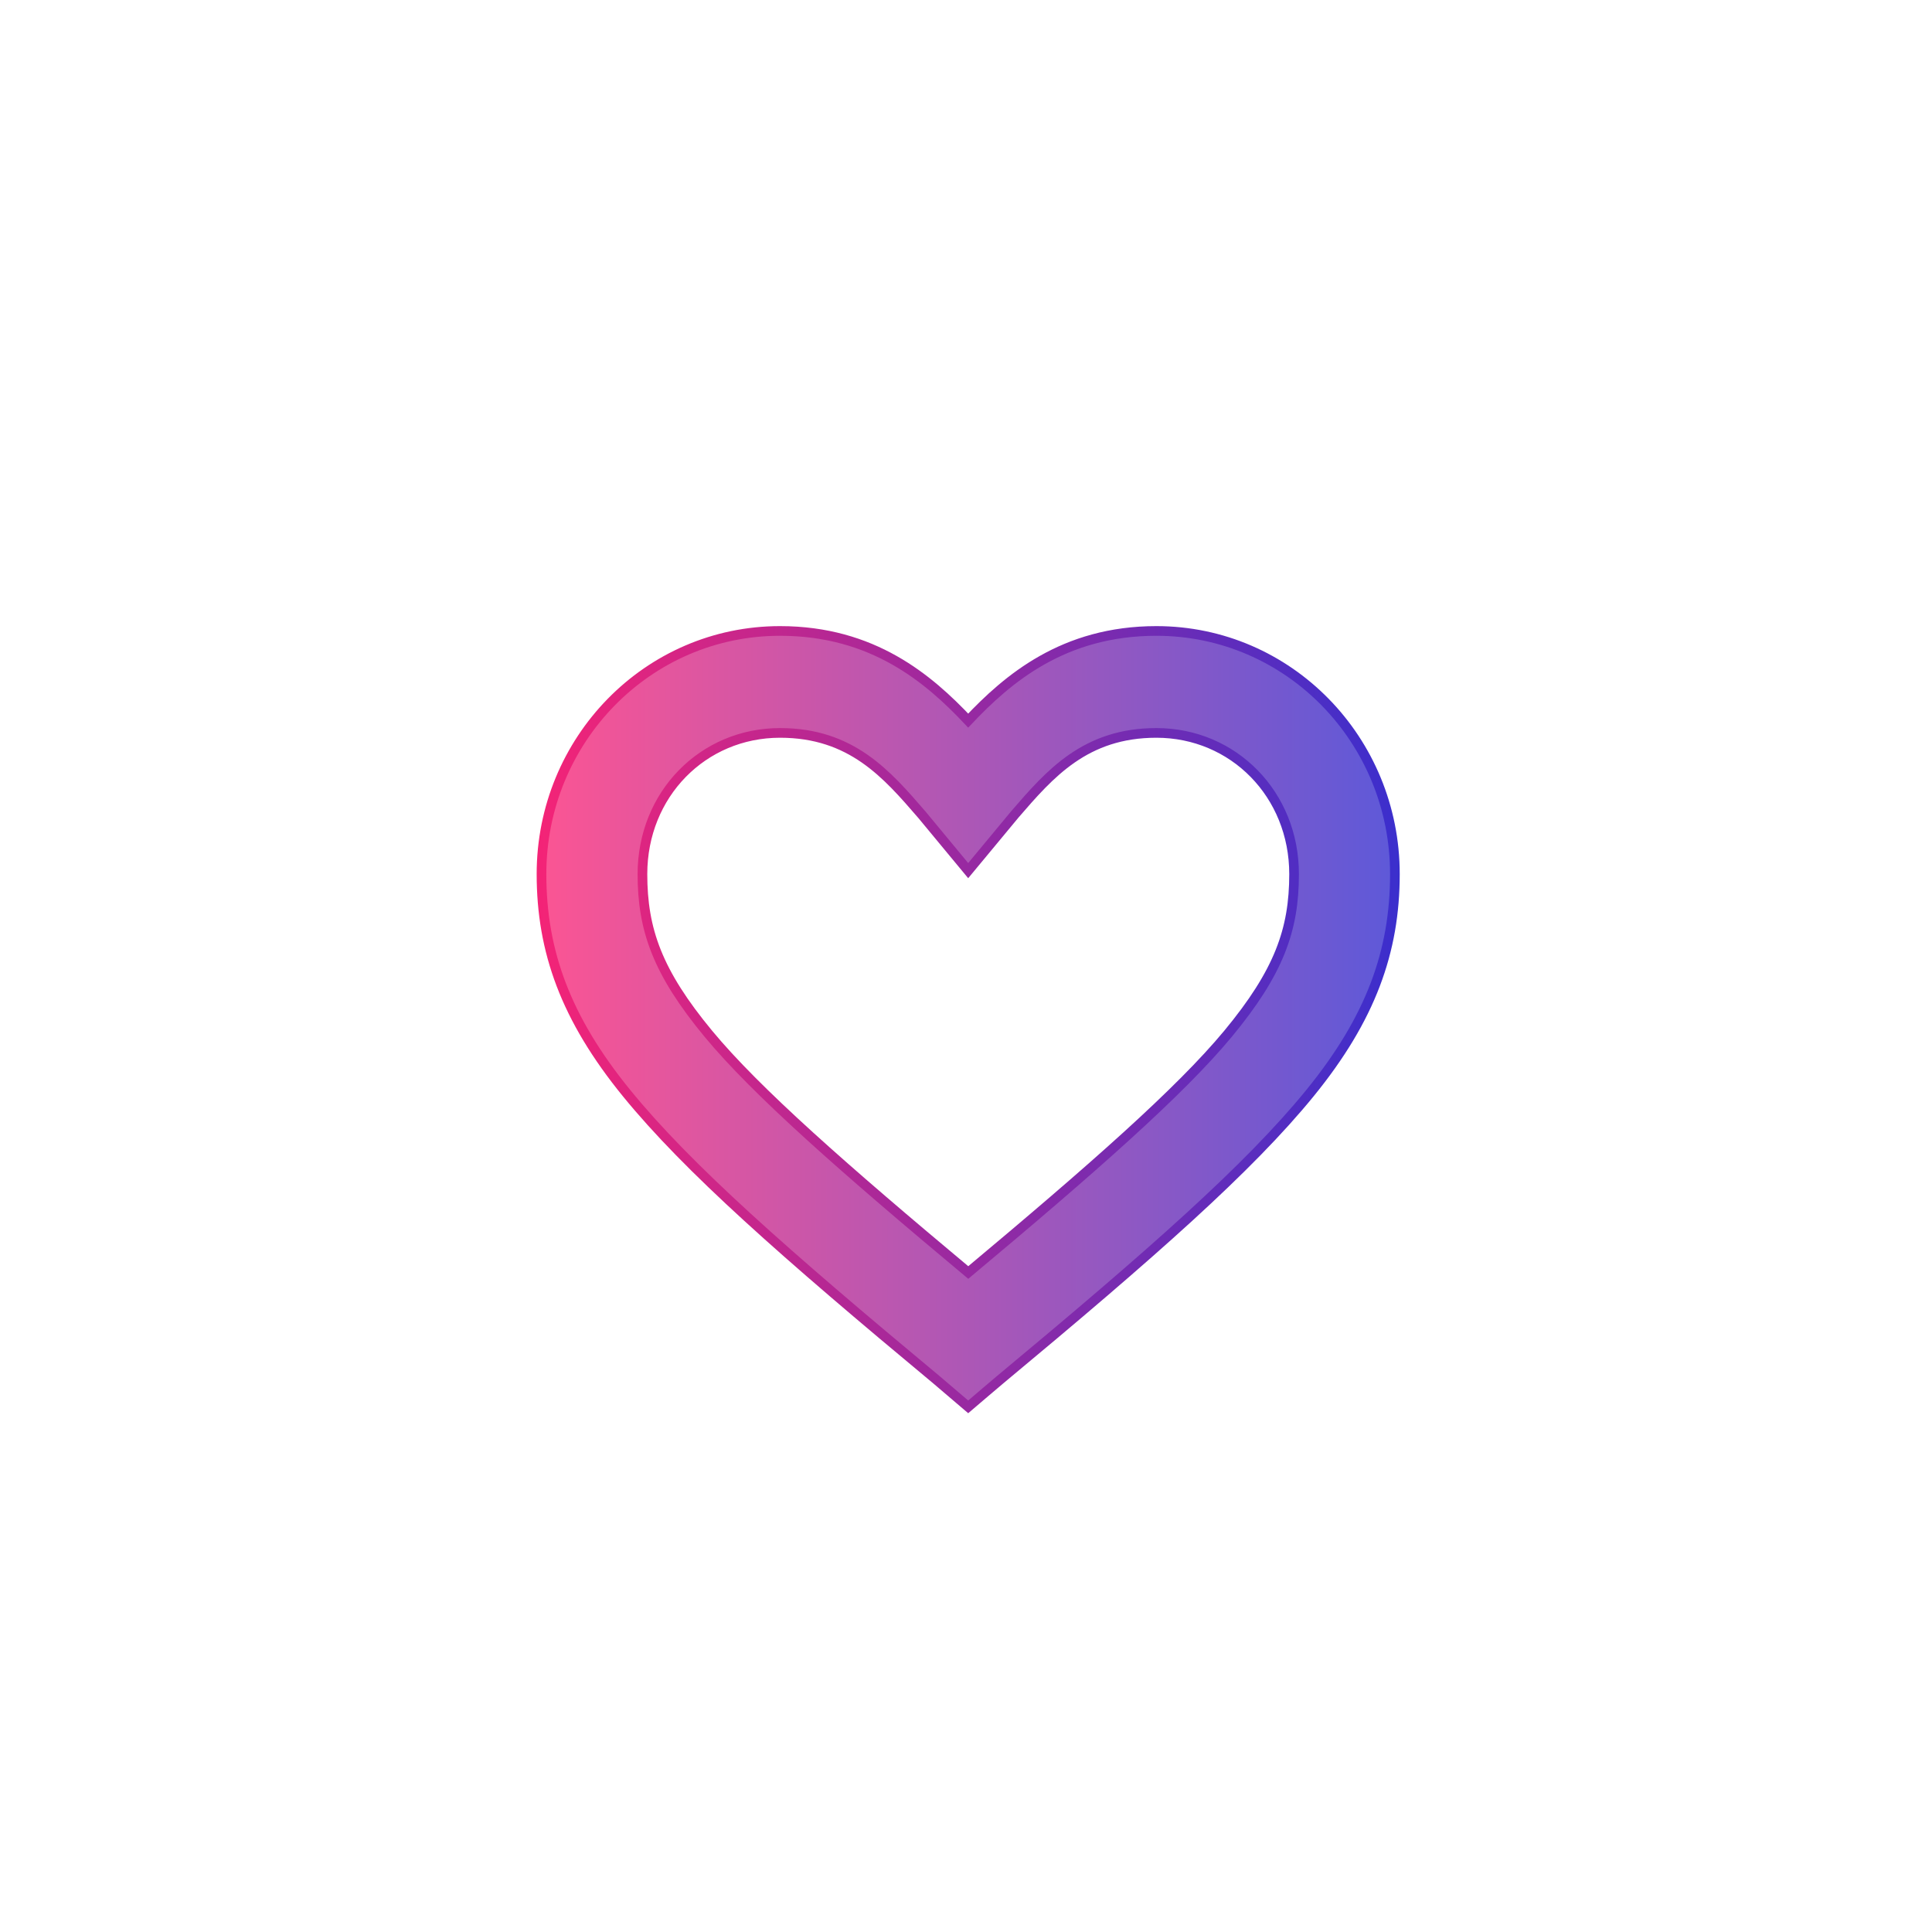
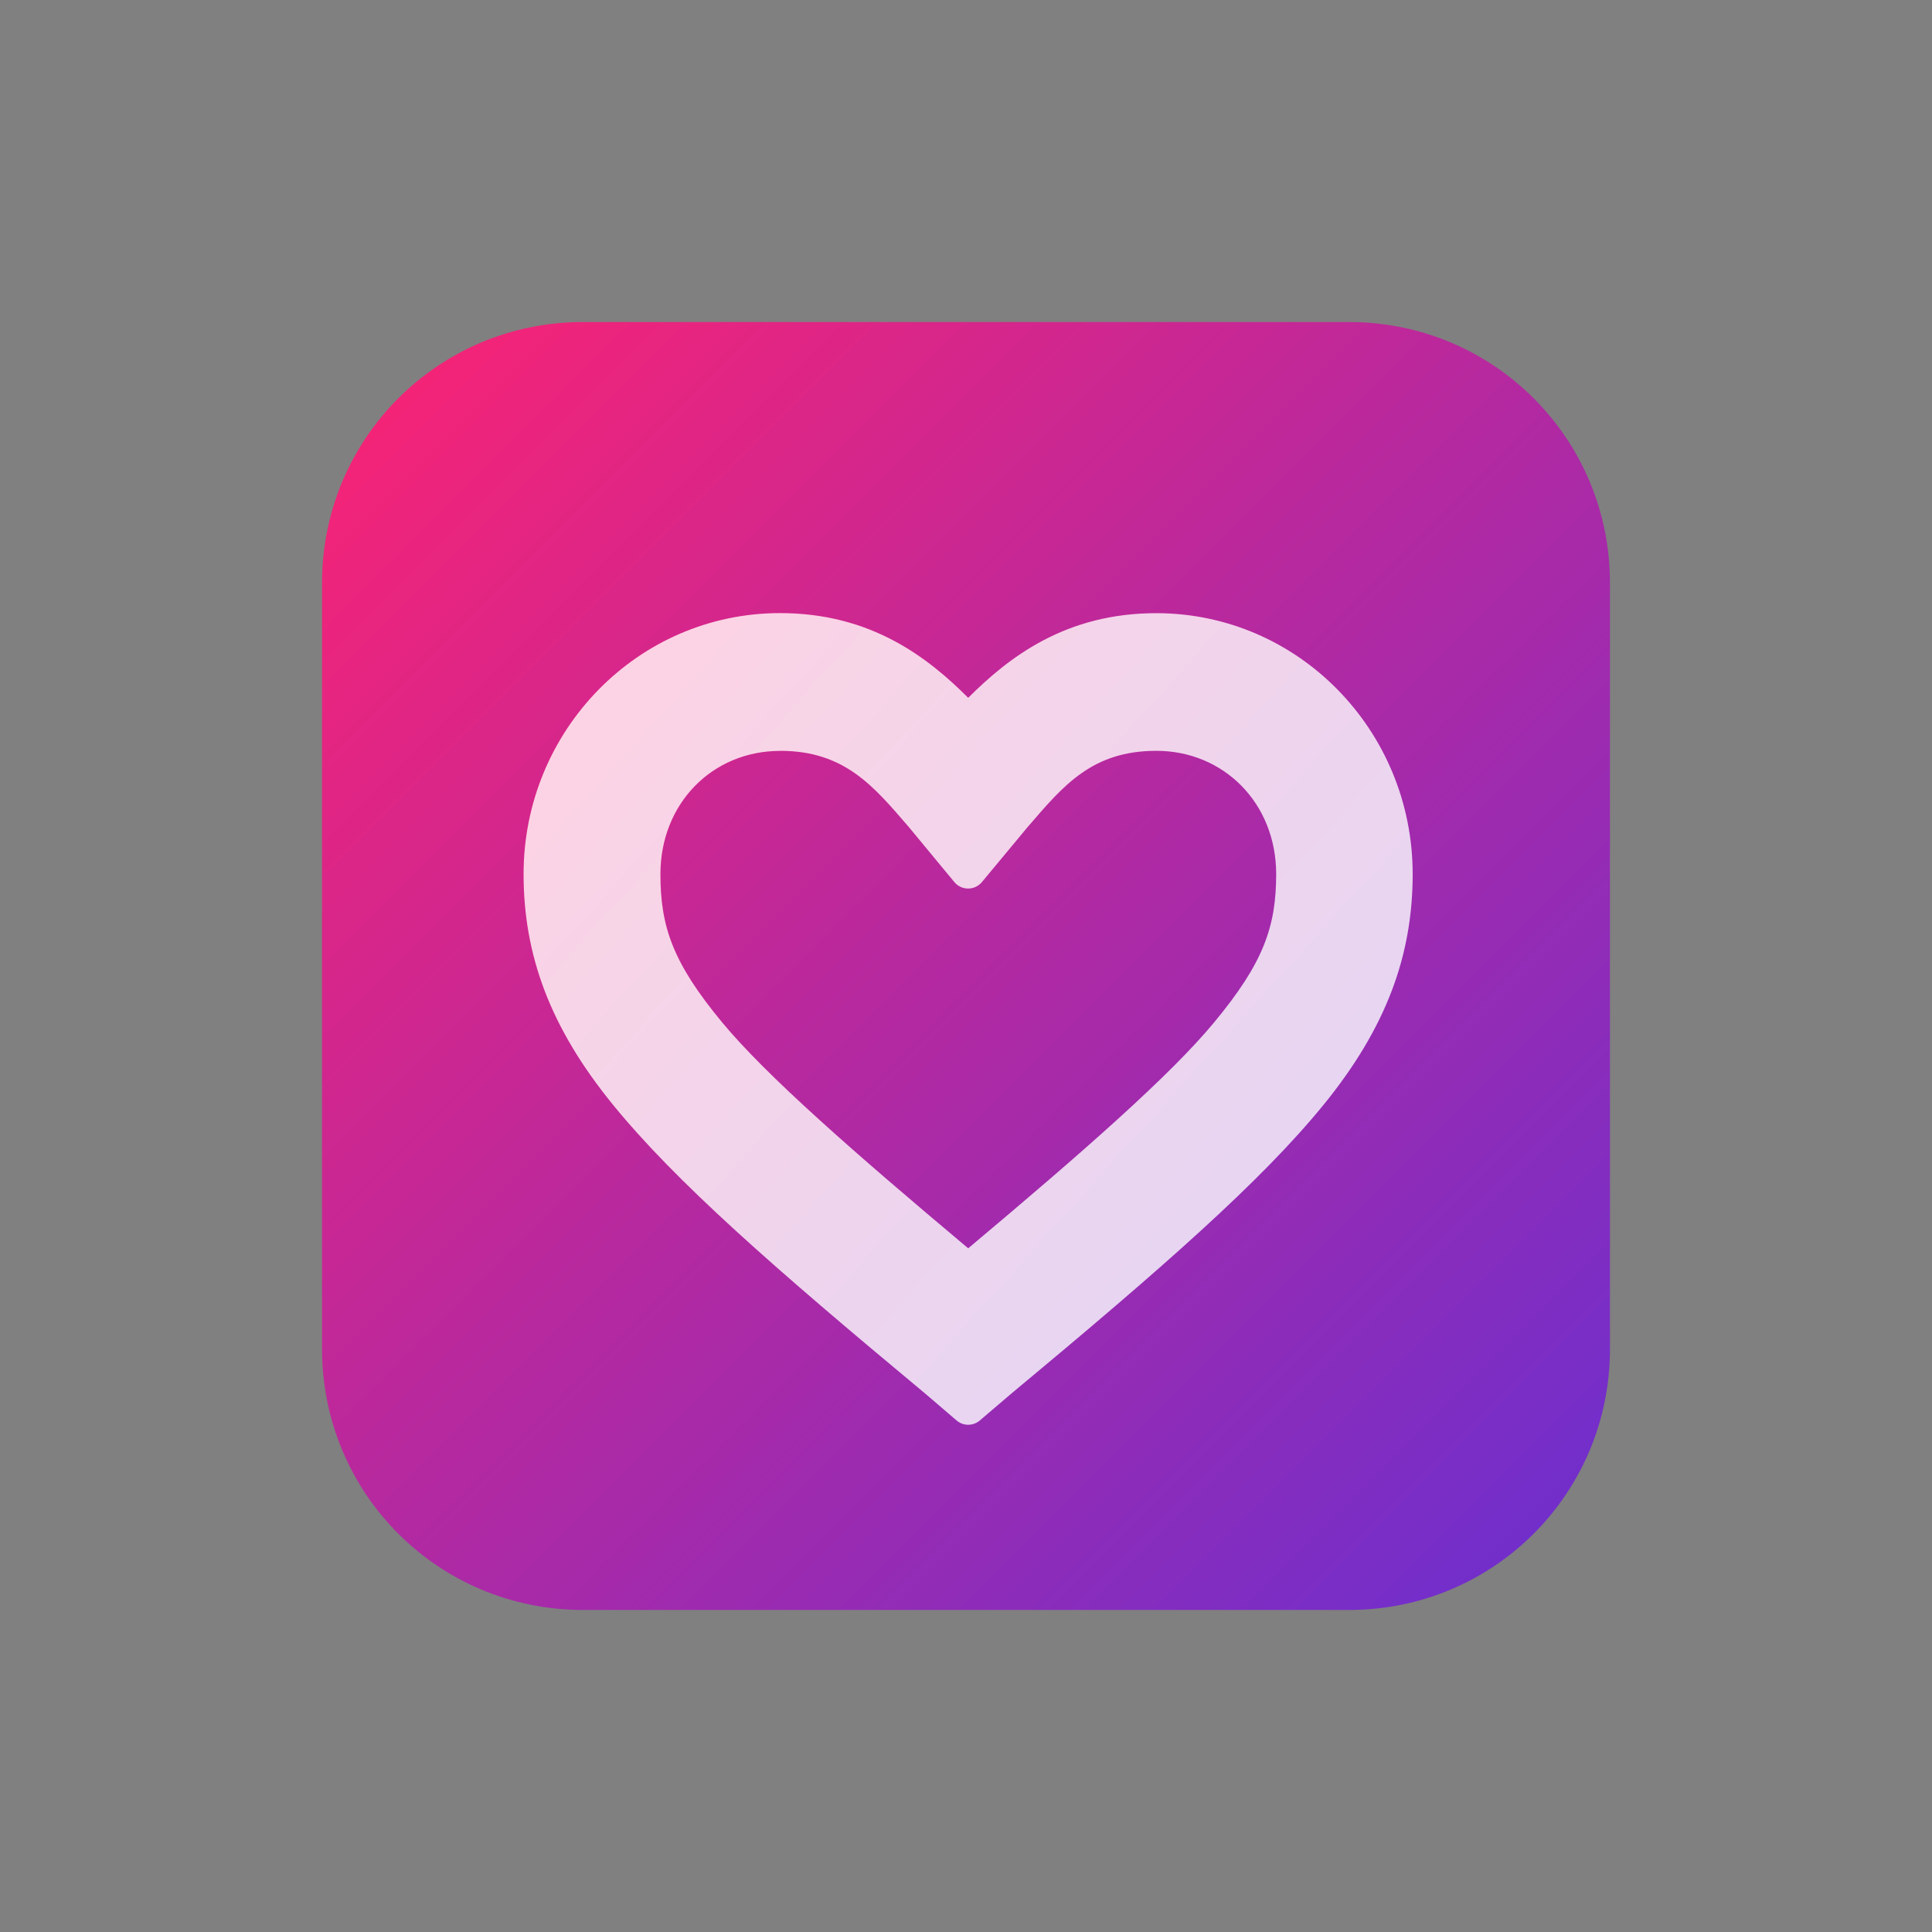
- <svg xmlns="http://www.w3.org/2000/svg" xmlns:xlink="http://www.w3.org/1999/xlink" width="108" height="108" viewBox="0 0 28.575 28.575" version="1.1" id="svg5">
+ <svg xmlns="http://www.w3.org/2000/svg" xmlns:xlink="http://www.w3.org/1999/xlink" width="108" height="108" viewBox="0 0 28.575 28.575" version="1.1" id="svg5" xml:space="preserve">
  <defs id="defs2">
+     <linearGradient id="linearGradient24863">
+       <stop style="stop-color:#fb23ba;stop-opacity:1;" offset="0" id="stop24859" />
+       <stop style="stop-color:#342fd0;stop-opacity:1;" offset="1" id="stop24861" />
+     </linearGradient>
+     <linearGradient id="glow">
+       <stop style="stop-color:#fb2373;stop-opacity:1;" offset="0" id="stop24854" />
+       <stop style="stop-color:#342fd0;stop-opacity:1;" offset="1" id="stop24856" />
+     </linearGradient>
+     <linearGradient id="alt">
+       <stop style="stop-color:#fb2373;stop-opacity:1;" offset="0" id="stop24849" />
+       <stop style="stop-color:#6a2fd0;stop-opacity:1;" offset="1" id="stop24851" />
+     </linearGradient>
    <linearGradient id="foreground">
-       <stop style="stop-color:#fc5593;stop-opacity:1;" offset="0" id="stop3575" />
-       <stop style="stop-color:#5d59d9;stop-opacity:1;" offset="1" id="stop3577" />
+       <stop style="stop-color:#fc5593;stop-opacity:1;" offset="0" id="stop4979" />
+       <stop style="stop-color:#5d59d9;stop-opacity:1;" offset="1" id="stop4981" />
+     </linearGradient>
+     <linearGradient id="foreground-bright">
+       <stop style="stop-color:#fd87b3;stop-opacity:1;" offset="0" id="stop1097" />
+       <stop style="stop-color:#aeacec;stop-opacity:1;" offset="1" id="stop1099" />
    </linearGradient>
    <linearGradient id="foreground-trans">
      <stop style="stop-color:#fc5593;stop-opacity:0.7;" offset="0" id="stop9996" />
      <stop style="stop-color:#5d59d9;stop-opacity:0.7;" offset="1" id="stop9998" />
-     </linearGradient>
-     <linearGradient id="glow">
-       <stop style="stop-color:#fb2373;stop-opacity:1;" offset="0" id="stop5870" />
-       <stop style="stop-color:#342fd0;stop-opacity:1;" offset="1" id="stop5872" />
    </linearGradient>
    <filter style="color-interpolation-filters:sRGB" id="filter2586" x="-0.194" y="-0.17" width="1.4" height="1.403">
      <feFlood flood-opacity="0.2" flood-color="rgb(0,0,0)" result="flood" id="feFlood2576" />
      <feComposite in="flood" in2="SourceGraphic" operator="in" result="composite1" id="feComposite2578" />
      <feGaussianBlur in="composite1" stdDeviation="5" result="blur" id="feGaussianBlur2580" />
      <feOffset dx="1" dy="6" result="offset" id="feOffset2582" />
      <feComposite in="SourceGraphic" in2="offset" operator="over" result="composite2" id="feComposite2584" />
    </filter>
    <filter style="color-interpolation-filters:sRGB" id="filter5146" x="-0.413" y="-0.484" width="1.855" height="2.165">
      <feFlood flood-opacity="0.2" flood-color="rgb(0,0,0)" result="flood" id="feFlood5136" />
      <feComposite in="flood" in2="SourceGraphic" operator="in" result="composite1" id="feComposite5138" />
      <feGaussianBlur in="composite1" stdDeviation="5" result="blur" id="feGaussianBlur5140" />
      <feOffset dx="1" dy="6" result="offset" id="feOffset5142" />
      <feComposite in="SourceGraphic" in2="offset" operator="over" result="composite2" id="feComposite5144" />
    </filter>
    <filter style="color-interpolation-filters:sRGB" id="filter5146-9" x="-0.222" y="-0.222" width="1.458" height="1.534">
      <feFlood flood-opacity="0.2" flood-color="rgb(0,0,0)" result="flood" id="feFlood5136-0" />
      <feComposite in="flood" in2="SourceGraphic" operator="in" result="composite1" id="feComposite5138-5" />
      <feGaussianBlur in="composite1" stdDeviation="5" result="blur" id="feGaussianBlur5140-5" />
      <feOffset dx="1" dy="6" result="offset" id="feOffset5142-6" />
      <feComposite in="SourceGraphic" in2="offset" operator="over" result="composite2" id="feComposite5144-3" />
    </filter>
    <filter style="color-interpolation-filters:sRGB" id="filter6351" x="-0.413" y="-0.484" width="1.855" height="2.165">
      <feFlood flood-opacity="0.2" flood-color="rgb(0,0,0)" result="flood" id="feFlood6341" />
      <feComposite in="flood" in2="SourceGraphic" operator="in" result="composite1" id="feComposite6343" />
      <feGaussianBlur in="composite1" stdDeviation="5" result="blur" id="feGaussianBlur6345" />
      <feOffset dx="1" dy="6" result="offset" id="feOffset6347" />
      <feComposite in="SourceGraphic" in2="offset" operator="over" result="composite2" id="feComposite6349" />
    </filter>
    <filter style="color-interpolation-filters:sRGB" id="filter7630" x="-0.158" y="-0.158" width="1.327" height="1.382">
      <feFlood flood-opacity="0.2" flood-color="rgb(0,0,0)" result="flood" id="feFlood7620" />
      <feComposite in="flood" in2="SourceGraphic" operator="in" result="composite1" id="feComposite7622" />
      <feGaussianBlur in="composite1" stdDeviation="5" result="blur" id="feGaussianBlur7624" />
      <feOffset dx="1" dy="6" result="offset" id="feOffset7626" />
      <feComposite in="SourceGraphic" in2="offset" operator="over" result="composite2" id="feComposite7628" />
    </filter>
    <filter style="color-interpolation-filters:sRGB" id="filter7695" x="-0.2" y="-0.2" width="1.412" height="1.47">
      <feFlood flood-opacity="0.2" flood-color="rgb(0,0,0)" result="flood" id="feFlood7685" />
      <feComposite in="flood" in2="SourceGraphic" operator="in" result="composite1" id="feComposite7687" />
      <feGaussianBlur in="composite1" stdDeviation="5" result="blur" id="feGaussianBlur7689" />
      <feOffset dx="1" dy="6" result="offset" id="feOffset7691" />
      <feComposite in="SourceGraphic" in2="offset" operator="over" result="composite2" id="feComposite7693" />
    </filter>
    <filter style="color-interpolation-filters:sRGB" id="filter1921" x="-0.077" y="-0.077" width="1.17" height="1.154">
      <feFlood flood-opacity="0.2" flood-color="rgb(0,0,0)" result="flood" id="feFlood1911" />
      <feComposite in="flood" in2="SourceGraphic" operator="in" result="composite1" id="feComposite1913" />
      <feGaussianBlur in="composite1" stdDeviation="2" result="blur" id="feGaussianBlur1915" />
      <feOffset dx="1" dy="0" result="offset" id="feOffset1917" />
      <feComposite in="SourceGraphic" in2="offset" operator="over" result="fbSourceGraphic" id="feComposite1919" />
      <feColorMatrix result="fbSourceGraphicAlpha" in="fbSourceGraphic" values="0 0 0 -1 0 0 0 0 -1 0 0 0 0 -1 0 0 0 0 1 0" id="feColorMatrix1941" />
      <feFlood id="feFlood1943" flood-opacity="0.2" flood-color="rgb(0,0,0)" result="flood" in="fbSourceGraphic" />
      <feComposite in2="fbSourceGraphic" id="feComposite1945" in="flood" operator="in" result="composite1" />
      <feGaussianBlur id="feGaussianBlur1947" in="composite1" stdDeviation="2" result="blur" />
      <feOffset id="feOffset1949" dx="1" dy="0" result="offset" />
      <feComposite in2="offset" id="feComposite1951" in="fbSourceGraphic" operator="over" result="composite2" />
    </filter>
    <filter style="color-interpolation-filters:sRGB" id="filter1656" x="-0.136" y="-0.272" width="1.272" height="1.637">
      <feFlood flood-opacity="0.2" flood-color="rgb(0,0,0)" result="flood" id="feFlood1646" />
      <feComposite in="flood" in2="SourceGraphic" operator="in" result="composite1" id="feComposite1648" />
      <feGaussianBlur in="composite1" stdDeviation="0.003" result="blur" id="feGaussianBlur1650" />
      <feOffset dx="0" dy="4" result="offset" id="feOffset1652" />
      <feComposite in="SourceGraphic" in2="offset" operator="over" result="composite2" id="feComposite1654" />
    </filter>
    <filter style="color-interpolation-filters:sRGB" id="filter1133" x="-0" y="-0" width="1" height="1.015">
      <feFlood flood-opacity="0.2" flood-color="rgb(0,0,0)" result="flood" id="feFlood1123" />
      <feComposite in="flood" in2="SourceGraphic" operator="in" result="composite1" id="feComposite1125" />
      <feGaussianBlur in="composite1" stdDeviation="0.013" result="blur" id="feGaussianBlur1127" />
      <feOffset dx="0" dy="4" result="offset" id="feOffset1129" />
      <feComposite in="SourceGraphic" in2="offset" operator="over" result="composite2" id="feComposite1131" />
    </filter>
    <filter style="color-interpolation-filters:sRGB" id="filter1133-8" x="-0" y="-0" width="1" height="1.015">
      <feFlood flood-opacity="0.2" flood-color="rgb(0,0,0)" result="flood" id="feFlood1123-9" />
      <feComposite in="flood" in2="SourceGraphic" operator="in" result="composite1" id="feComposite1125-1" />
      <feGaussianBlur in="composite1" stdDeviation="0.013" result="blur" id="feGaussianBlur1127-3" />
      <feOffset dx="0" dy="4" result="offset" id="feOffset1129-0" />
      <feComposite in="SourceGraphic" in2="offset" operator="over" result="composite2" id="feComposite1131-5" />
    </filter>
    <filter style="color-interpolation-filters:sRGB" id="filter3505" x="-0.061" y="-0.061" width="1.123" height="1.169">
      <feFlood flood-opacity="0.2" flood-color="rgb(0,0,0)" result="flood" id="feFlood3495" />
      <feComposite in="flood" in2="SourceGraphic" operator="in" result="composite1" id="feComposite3497" />
      <feGaussianBlur in="composite1" stdDeviation="0.004" result="blur" id="feGaussianBlur3499" />
      <feOffset dx="0" dy="4" result="offset" id="feOffset3501" />
      <feComposite in="SourceGraphic" in2="offset" operator="over" result="composite2" id="feComposite3503" />
    </filter>
    <filter style="color-interpolation-filters:sRGB" id="filter3517" x="-0.136" y="-0.272" width="1.272" height="1.637">
      <feFlood flood-opacity="0.2" flood-color="rgb(0,0,0)" result="flood" id="feFlood3507" />
      <feComposite in="flood" in2="SourceGraphic" operator="in" result="composite1" id="feComposite3509" />
      <feGaussianBlur in="composite1" stdDeviation="0" result="blur" id="feGaussianBlur3511" />
      <feOffset dx="0" dy="4" result="offset" id="feOffset3513" />
      <feComposite in="SourceGraphic" in2="offset" operator="over" result="composite2" id="feComposite3515" />
    </filter>
    <linearGradient xlink:href="#glow" id="linearGradient5876" x1="22.078" y1="113.437" x2="113.575" y2="22.03" gradientUnits="userSpaceOnUse" gradientTransform="rotate(90,67.73337,67.73335)" />
    <filter style="color-interpolation-filters:sRGB" id="filter7444" x="-0.108" y="-0.108" width="1.216" height="1.216">
      <feGaussianBlur stdDeviation="4.193" id="feGaussianBlur7446" />
    </filter>
    <filter style="color-interpolation-filters:sRGB" id="filter7453" x="-0.3" y="-0.3" width="1.6" height="1.6">
      <feGaussianBlur stdDeviation="11.646" id="feGaussianBlur7451" />
    </filter>
    <linearGradient xlink:href="#foreground" id="linearGradient9980" gradientUnits="userSpaceOnUse" gradientTransform="rotate(90,67.73337,67.73335)" x1="22.078" y1="113.437" x2="113.575" y2="22.03" />
    <linearGradient xlink:href="#glow" id="linearGradient9988" gradientUnits="userSpaceOnUse" gradientTransform="rotate(90,67.73337,67.73335)" x1="22.078" y1="113.437" x2="113.575" y2="22.03" />
    <filter style="color-interpolation-filters:sRGB" id="filter5146-7" x="-0.038" y="-0.044" width="1.103" height="1.286">
      <feFlood flood-opacity="0.2" flood-color="rgb(0,0,0)" result="flood" id="feFlood5136-6" />
      <feComposite in="flood" in2="SourceGraphic" operator="in" result="composite1" id="feComposite5138-0" />
      <feGaussianBlur in="composite1" stdDeviation="0.002" result="blur" id="feGaussianBlur5140-2" />
      <feOffset dx="1" dy="6" result="offset" id="feOffset5142-7" />
      <feComposite in="SourceGraphic" in2="offset" operator="over" result="composite2" id="feComposite5144-7" />
    </filter>
    <linearGradient xlink:href="#foreground" id="linearGradient19174" x1="18.708" y1="67.945" x2="116.759" y2="67.945" gradientUnits="userSpaceOnUse" gradientTransform="matrix(0.1145062,0,0,0.1169813,6.53162,1.593598)" />
-     <linearGradient xlink:href="#glow" id="linearGradient3565" x1="7.967" y1="9.654" x2="20.607" y2="9.654" gradientUnits="userSpaceOnUse" gradientTransform="matrix(1.08425,0,0,1.08425,-1.170891,-0.5539068)" />
-     <linearGradient xlink:href="#foreground" id="linearGradient3573" x1="8.401" y1="9.586" x2="20.174" y2="9.586" gradientUnits="userSpaceOnUse" gradientTransform="matrix(1.08425,0,0,1.08425,-1.170891,-0.5539068)" />
-     <linearGradient xlink:href="#foreground" id="linearGradient5040" x1="4.894" y1="4.931" x2="23.727" y2="23.764" gradientUnits="userSpaceOnUse" />
-     <linearGradient xlink:href="#foreground" id="linearGradient2913" gradientUnits="userSpaceOnUse" gradientTransform="matrix(1.08425,0,0,1.08425,-1.170891,-0.5539068)" x1="8.401" y1="9.586" x2="20.174" y2="9.586" />
-     <filter style="color-interpolation-filters:sRGB" id="filter2915" x="-0.103" y="-0.113" width="1.206" height="1.227">
-       <feGaussianBlur stdDeviation="0.542" id="feGaussianBlur2917" />
-     </filter>
-     <filter style="color-interpolation-filters:sRGB" id="filter2924" x="-0.286" y="-0.315" width="1.573" height="1.63">
-       <feGaussianBlur stdDeviation="1.506" id="feGaussianBlur2922" />
-     </filter>
-     <linearGradient xlink:href="#foreground" id="linearGradient2926" gradientUnits="userSpaceOnUse" gradientTransform="matrix(1.08425,0,0,1.08425,-1.170891,-0.5539068)" x1="8.401" y1="9.586" x2="20.174" y2="9.586" />
+     <linearGradient xlink:href="#alt" id="linearGradient5040" x1="4.894" y1="4.931" x2="23.727" y2="23.764" gradientUnits="userSpaceOnUse" />
+     <linearGradient xlink:href="#alt" id="linearGradient4984" gradientUnits="userSpaceOnUse" gradientTransform="matrix(1.08425,0,0,1.08425,-1.170891,-0.5539068)" x1="8.424" y1="4.295" x2="20.078" y2="14.804" />
+     <linearGradient xlink:href="#glow" id="linearGradient24005" gradientUnits="userSpaceOnUse" gradientTransform="matrix(1.08425,0,0,1.08425,-1.170891,-0.5539068)" x1="8.424" y1="4.295" x2="20.078" y2="14.804" />
+     <linearGradient xlink:href="#glow" id="linearGradient24013" x1="7.963" y1="4.103" x2="20.599" y2="15.498" gradientUnits="userSpaceOnUse" />
+     <linearGradient xlink:href="#alt" id="linearGradient24033" gradientUnits="userSpaceOnUse" x1="7.963" y1="4.103" x2="20.599" y2="15.498" />
+     <linearGradient xlink:href="#alt" id="linearGradient24104" gradientUnits="userSpaceOnUse" x1="14.247" y1="4.931" x2="14.477" y2="23.66" />
+     <filter style="color-interpolation-filters:sRGB" id="filter24109" x="-0.072" y="-0.079" width="1.143" height="1.157">
+       <feGaussianBlur stdDeviation="0.393" id="feGaussianBlur24111" />
+     </filter>
  </defs>
  <g id="layer4" style="display:inline">
    <rect style="display:none;fill:#131313;fill-opacity:1;fill-rule:evenodd;stroke:none;stroke-width:0.091" id="rect14245" width="28.575" height="28.575" x="0" y="-28.575" ry="14.287" transform="rotate(90)" />
-     <rect style="display:none;fill:url(#linearGradient5040);fill-opacity:1;fill-rule:evenodd;stroke:#5d59d9;stroke-width:0.091;stroke-opacity:1" id="rect4222" width="28.575" height="28.575" x="0" y="0" ry="0" />
+     <rect style="display:inline;fill:url(#linearGradient24104);fill-opacity:1.0;fill-rule:evenodd;stroke:#5d59d9;stroke-width:0.091;stroke-opacity:1" id="rect24101" width="28.575" height="28.575" x="0" y="0" ry="0" />
+     <rect style="display:inline;fill:url(#linearGradient5040);fill-opacity:1.0;fill-rule:evenodd;stroke:#5d59d9;stroke-width:0.091;stroke-opacity:1" id="rect4222" width="28.575" height="28.575" x="0" y="0" ry="0" />
    <rect style="display:none;fill:#131313;fill-opacity:1;fill-rule:evenodd;stroke:none;stroke-width:0.091" id="rect1013" width="28.575" height="28.575" x="0" y="-28.575" ry="0" transform="rotate(90)" />
-     <rect style="display:inline;fill:#ffffff;fill-opacity:1;fill-rule:evenodd;stroke:none;stroke-width:0.091" id="rect31-4-3" width="28.575" height="28.575" x="0" y="-28.575" ry="0" transform="rotate(90)" />
+     <rect style="display:none;fill:#160f30;fill-opacity:1;fill-rule:evenodd;stroke:none;stroke-width:0.091" id="rect5791" width="28.575" height="28.575" x="0" y="-28.575" ry="0" transform="rotate(90)" />
+     <rect style="display:none;fill:#ffffff;fill-opacity:1;fill-rule:evenodd;stroke:none;stroke-width:0.091" id="rect31-4-3" width="28.575" height="28.575" x="0" y="-28.575" ry="0" transform="rotate(90)" />
    <rect style="display:none;opacity:1;fill:#121212;fill-opacity:1;stroke:none;stroke-width:1.989;stroke-linecap:round;stroke-linejoin:round;paint-order:markers fill stroke" id="rect3749" width="19.05" height="19.05" x="4.762" y="4.762" />
    <rect style="display:none;opacity:1;fill:#121212;fill-opacity:1;stroke:none;stroke-width:1.658;stroke-linecap:round;stroke-linejoin:round;stroke-opacity:1;paint-order:markers fill stroke" id="rect1322" width="15.875" height="15.875" x="6.35" y="6.35" />
+     <rect style="display:none;opacity:1;fill:#121212;fill-opacity:1;stroke:none;stroke-width:1.989;stroke-linecap:round;stroke-linejoin:round;paint-order:markers fill stroke" id="rect2006" width="19.05" height="19.05" x="4.762" y="4.762" ry="3.86" />
  </g>
  <g id="layer2" style="display:none">
    <path style="color:#000000;opacity:1;fill:url(#linearGradient5876);fill-opacity:1;stroke:none;stroke-width:8.324;stroke-linecap:butt;stroke-linejoin:round;stroke-miterlimit:4;stroke-dasharray:none;stroke-opacity:1;-inkscape-stroke:none;paint-order:markers fill stroke;filter:url(#filter7453)" d="m 67.733,114.318 c 25.679,0 46.585,-20.906 46.585,-46.585 0,-25.679 -20.906,-46.584 -46.585,-46.584 -25.679,-1e-6 -46.584,20.905 -46.584,46.584 0,25.679 20.905,46.585 46.584,46.585 z m 0,-8.324 c -21.18,0 -38.26,-17.081 -38.26,-38.261 0,-21.18 17.08,-38.26 38.26,-38.26 21.18,0 38.261,17.08 38.261,38.26 0,21.18 -17.081,38.261 -38.261,38.261 z M 83.027,71.896 a 4.162,4.162 0 0 0 4.162,-4.163 c 0,-6.944 -3.714,-13.377 -9.728,-16.849 -6.014,-3.472 -13.441,-3.472 -19.455,0 -6.014,3.472 -9.728,9.904 -9.728,16.849 a 4.162,4.162 0 0 0 4.162,4.163 4.162,4.162 0 0 0 4.162,-4.163 c 0,-3.983 2.116,-7.648 5.566,-9.64 3.45,-1.992 7.681,-1.992 11.131,0 3.45,1.992 5.566,5.656 5.566,9.64 a 4.162,4.162 0 0 0 4.162,4.163 z" id="path7448" />
    <path style="color:#000000;opacity:1;fill:url(#linearGradient9988);fill-opacity:1;stroke:none;stroke-width:8.324;stroke-linecap:butt;stroke-linejoin:round;stroke-miterlimit:4;stroke-dasharray:none;stroke-opacity:1;-inkscape-stroke:none;paint-order:markers fill stroke;filter:url(#filter7444)" d="m 67.733,114.318 c 25.679,0 46.585,-20.906 46.585,-46.585 0,-25.679 -20.906,-46.584 -46.585,-46.584 -25.679,-1e-6 -46.584,20.905 -46.584,46.584 0,25.679 20.905,46.585 46.584,46.585 z m 0,-8.324 c -21.18,0 -38.26,-17.081 -38.26,-38.261 0,-21.18 17.08,-38.26 38.26,-38.26 21.18,0 38.261,17.08 38.261,38.26 0,21.18 -17.081,38.261 -38.261,38.261 z M 83.027,71.896 a 4.162,4.162 0 0 0 4.162,-4.163 c 0,-6.944 -3.714,-13.377 -9.728,-16.849 -6.014,-3.472 -13.441,-3.472 -19.455,0 -6.014,3.472 -9.728,9.904 -9.728,16.849 a 4.162,4.162 0 0 0 4.162,4.163 4.162,4.162 0 0 0 4.162,-4.163 c 0,-3.983 2.116,-7.648 5.566,-9.64 3.45,-1.992 7.681,-1.992 11.131,0 3.45,1.992 5.566,5.656 5.566,9.64 a 4.162,4.162 0 0 0 4.162,4.163 z" id="path2763-8-68" />
    <path style="color:#000000;fill:url(#linearGradient9980);fill-opacity:1;stroke:none;stroke-width:8.324;stroke-linecap:butt;stroke-linejoin:round;stroke-miterlimit:4;stroke-dasharray:none;stroke-opacity:1;-inkscape-stroke:none;paint-order:markers fill stroke" d="m 67.733,114.318 c 25.679,0 46.585,-20.906 46.585,-46.585 0,-25.679 -20.906,-46.584 -46.585,-46.584 -25.679,-1e-6 -46.584,20.905 -46.584,46.584 0,25.679 20.905,46.585 46.584,46.585 z m 0,-8.324 c -21.18,0 -38.26,-17.081 -38.26,-38.261 0,-21.18 17.08,-38.26 38.26,-38.26 21.18,0 38.261,17.08 38.261,38.26 0,21.18 -17.081,38.261 -38.261,38.261 z M 83.027,71.896 a 4.162,4.162 0 0 0 4.162,-4.163 c 0,-6.944 -3.714,-13.377 -9.728,-16.849 -6.014,-3.472 -13.441,-3.472 -19.455,0 -6.014,3.472 -9.728,9.904 -9.728,16.849 a 4.162,4.162 0 0 0 4.162,4.163 4.162,4.162 0 0 0 4.162,-4.163 c 0,-3.983 2.116,-7.648 5.566,-9.64 3.45,-1.992 7.681,-1.992 11.131,0 3.45,1.992 5.566,5.656 5.566,9.64 a 4.162,4.162 0 0 0 4.162,4.163 z" id="path7442" />
  </g>
  <g id="layer3" transform="matrix(1,0,0,0.9999989,-1.6830635e-5,5.241983)" style="display:inline">
    <path d="M 14.288,14.384 14.095,14.22 C 9.957,10.779 8.834,9.566 8.834,7.6 c 0,-1.639 1.283,-2.949 2.887,-2.949 1.315,0 2.053,0.754 2.566,1.344 0.513,-0.59 1.251,-1.344 2.566,-1.344 1.604,0 2.887,1.311 2.887,2.949 0,1.966 -1.123,3.179 -5.261,6.62 z M 11.721,5.306 c -1.251,0 -2.246,1.016 -2.246,2.294 0,1.671 1.027,2.786 4.812,5.932 3.785,-3.146 4.812,-4.26 4.812,-5.932 0,-1.278 -0.994,-2.294 -2.245,-2.294 -1.123,0 -1.732,0.688 -2.213,1.245 L 14.288,6.977 13.935,6.551 C 13.453,5.994 12.844,5.306 11.721,5.306 Z" id="path3580" style="display:none;fill:none;fill-opacity:1;stroke:url(#linearGradient19174);stroke-width:0.735;stroke-dasharray:none;stroke-opacity:1" />
-     <path style="color:#000000;display:none;opacity:0.7;mix-blend-mode:normal;fill:url(#linearGradient2926);fill-opacity:1;stroke:none;stroke-width:0.143;stroke-dasharray:none;stroke-opacity:1;filter:url(#filter2924)" d="m 11.537,4.09 c -1.956,0 -3.528,1.611 -3.528,3.596 0,1.142 0.357,2.134 1.26,3.242 0.903,1.108 2.339,2.373 4.587,4.242 l 0.464,0.396 0.258,-0.22 0.21,-0.178 c 2.245,-1.867 3.682,-3.132 4.585,-4.24 0.903,-1.108 1.258,-2.1 1.258,-3.242 0,-1.985 -1.572,-3.596 -3.528,-3.596 -1.375,0 -2.2,0.709 -2.783,1.326 C 13.737,4.799 12.912,4.09 11.537,4.09 Z m 0,1.508 c 1.055,0 1.58,0.61 2.099,1.211 l 0.684,0.826 0.69,-0.832 C 15.527,6.204 16.052,5.598 17.103,5.598 c 1.141,0 2.037,0.909 2.037,2.088 0,0.825 -0.224,1.452 -0.978,2.363 -0.708,0.854 -2.007,1.997 -3.841,3.53 C 12.486,12.046 11.186,10.904 10.478,10.049 9.724,9.138 9.502,8.51 9.502,7.686 c 0,-1.179 0.894,-2.088 2.035,-2.088 z" id="path2919" />
-     <path style="color:#000000;display:none;opacity:1;mix-blend-mode:normal;fill:url(#linearGradient2913);fill-opacity:1;stroke:none;stroke-width:0.143;stroke-dasharray:none;stroke-opacity:1;filter:url(#filter2915)" d="m 11.537,4.09 c -1.956,0 -3.528,1.611 -3.528,3.596 0,1.142 0.357,2.134 1.26,3.242 0.903,1.108 2.339,2.373 4.587,4.242 l 0.464,0.396 0.258,-0.22 0.21,-0.178 c 2.245,-1.867 3.682,-3.132 4.585,-4.24 0.903,-1.108 1.258,-2.1 1.258,-3.242 0,-1.985 -1.572,-3.596 -3.528,-3.596 -1.375,0 -2.2,0.709 -2.783,1.326 C 13.737,4.799 12.912,4.09 11.537,4.09 Z m 0,1.508 c 1.055,0 1.58,0.61 2.099,1.211 l 0.684,0.826 0.69,-0.832 C 15.527,6.204 16.052,5.598 17.103,5.598 c 1.141,0 2.037,0.909 2.037,2.088 0,0.825 -0.224,1.452 -0.978,2.363 -0.708,0.854 -2.007,1.997 -3.841,3.53 C 12.486,12.046 11.186,10.904 10.478,10.049 9.724,9.138 9.502,8.51 9.502,7.686 c 0,-1.179 0.894,-2.088 2.035,-2.088 z" id="path2909" />
-     <path style="color:#000000;display:inline;fill:url(#linearGradient3573);fill-opacity:1.0;stroke:url(#linearGradient3565);stroke-width:0.143;stroke-dasharray:none;stroke-opacity:1" d="m 11.537,4.09 c -1.956,0 -3.528,1.611 -3.528,3.596 0,1.142 0.357,2.134 1.26,3.242 0.903,1.108 2.339,2.373 4.587,4.242 l 0.464,0.396 0.258,-0.22 0.21,-0.178 c 2.245,-1.867 3.682,-3.132 4.585,-4.24 0.903,-1.108 1.258,-2.1 1.258,-3.242 0,-1.985 -1.572,-3.596 -3.528,-3.596 -1.375,0 -2.2,0.709 -2.783,1.326 C 13.737,4.799 12.912,4.09 11.537,4.09 Z m 0,1.508 c 1.055,0 1.58,0.61 2.099,1.211 l 0.684,0.826 0.69,-0.832 C 15.527,6.204 16.052,5.598 17.103,5.598 c 1.141,0 2.037,0.909 2.037,2.088 0,0.825 -0.224,1.452 -0.978,2.363 -0.708,0.854 -2.007,1.997 -3.841,3.53 C 12.486,12.046 11.186,10.904 10.478,10.049 9.724,9.138 9.502,8.51 9.502,7.686 c 0,-1.179 0.894,-2.088 2.035,-2.088 z" id="path2568" />
-     <path style="color:#000000;display:none;fill:#ffffff;fill-opacity:1;stroke:none;stroke-width:0.143;stroke-dasharray:none;stroke-opacity:1" d="m 11.537,4.09 c -1.956,0 -3.528,1.611 -3.528,3.596 0,1.142 0.357,2.134 1.26,3.242 0.903,1.108 2.339,2.373 4.587,4.242 l 0.464,0.396 0.258,-0.22 0.21,-0.178 c 2.245,-1.867 3.682,-3.132 4.585,-4.24 0.903,-1.108 1.258,-2.1 1.258,-3.242 0,-1.985 -1.572,-3.596 -3.528,-3.596 -1.375,0 -2.2,0.709 -2.783,1.326 C 13.737,4.799 12.912,4.09 11.537,4.09 Z m 0,1.508 c 1.055,0 1.58,0.61 2.099,1.211 l 0.684,0.826 0.69,-0.832 C 15.527,6.204 16.052,5.598 17.103,5.598 c 1.141,0 2.037,0.909 2.037,2.088 0,0.825 -0.224,1.452 -0.978,2.363 -0.708,0.854 -2.007,1.997 -3.841,3.53 C 12.486,12.046 11.186,10.904 10.478,10.049 9.724,9.138 9.502,8.51 9.502,7.686 c 0,-1.179 0.894,-2.088 2.035,-2.088 z" id="path4973" />
+     <path style="color:#000000;display:none;opacity:0.5;mix-blend-mode:normal;fill:#000000;fill-opacity:1;stroke:none;stroke-width:0.132;stroke-linecap:round;stroke-linejoin:round;stroke-dasharray:none;filter:url(#filter24109)" d="m 11.537,3.826 c -2.101,0 -3.793,1.735 -3.793,3.859 0,1.197 0.39,2.269 1.32,3.41 0.927,1.138 2.373,2.406 4.623,4.277 l 0.461,0.395 c 0.099,0.085 0.245,0.085 0.344,0 L 14.75,15.547 14.959,15.369 c 2.245,-1.867 3.693,-3.137 4.619,-4.273 0.93,-1.142 1.316,-2.214 1.316,-3.41 0,-2.124 -1.692,-3.859 -3.793,-3.859 -1.344,0 -2.183,0.655 -2.781,1.252 C 13.722,4.481 12.882,3.826 11.537,3.826 Z m 0,2.037 c 0.952,0 1.379,0.518 1.898,1.119 l 0.68,0.822 c 0.106,0.128 0.302,0.128 0.408,0 l 0.688,-0.828 0.004,-0.004 c 0.515,-0.597 0.94,-1.109 1.887,-1.109 1,0 1.773,0.777 1.773,1.822 0,0.777 -0.185,1.311 -0.918,2.195 C 17.307,10.665 16.024,11.791 14.32,13.221 12.616,11.791 11.332,10.665 10.682,9.881 9.949,8.996 9.768,8.463 9.768,7.686 c 0,-1.045 0.769,-1.822 1.77,-1.822 z" id="path24106" />
+     <path style="color:#000000;display:none;fill:url(#linearGradient24005);fill-opacity:1;stroke:url(#linearGradient24013);stroke-width:0.529;stroke-linecap:round;stroke-linejoin:round;stroke-dasharray:none;stroke-dashoffset:0;stroke-opacity:1;paint-order:normal" d="m 11.537,4.09 c -1.956,0 -3.528,1.611 -3.528,3.596 0,1.142 0.357,2.134 1.26,3.242 0.903,1.108 2.339,2.373 4.587,4.242 l 0.464,0.396 0.258,-0.22 0.21,-0.178 c 2.245,-1.867 3.682,-3.132 4.585,-4.24 0.903,-1.108 1.258,-2.1 1.258,-3.242 0,-1.985 -1.572,-3.596 -3.528,-3.596 -1.375,0 -2.2,0.709 -2.783,1.326 C 13.737,4.799 12.912,4.09 11.537,4.09 Z m 0,1.508 c 1.055,0 1.58,0.61 2.099,1.211 l 0.684,0.826 0.69,-0.832 C 15.527,6.204 16.052,5.598 17.103,5.598 c 1.141,0 2.037,0.909 2.037,2.088 0,0.825 -0.224,1.452 -0.978,2.363 -0.708,0.854 -2.007,1.997 -3.841,3.53 C 12.486,12.046 11.186,10.904 10.478,10.049 9.724,9.138 9.502,8.51 9.502,7.686 c 0,-1.179 0.894,-2.088 2.035,-2.088 z" id="path23994" />
+     <path style="color:#000000;display:none;fill:url(#linearGradient4984);fill-opacity:1;stroke:none;stroke-width:0.132;stroke-dasharray:none;stroke-opacity:1" d="m 11.537,4.09 c -1.956,0 -3.528,1.611 -3.528,3.596 0,1.142 0.357,2.134 1.26,3.242 0.903,1.108 2.339,2.373 4.587,4.242 l 0.464,0.396 0.258,-0.22 0.21,-0.178 c 2.245,-1.867 3.682,-3.132 4.585,-4.24 0.903,-1.108 1.258,-2.1 1.258,-3.242 0,-1.985 -1.572,-3.596 -3.528,-3.596 -1.375,0 -2.2,0.709 -2.783,1.326 C 13.737,4.799 12.912,4.09 11.537,4.09 Z m 0,1.508 c 1.055,0 1.58,0.61 2.099,1.211 l 0.684,0.826 0.69,-0.832 C 15.527,6.204 16.052,5.598 17.103,5.598 c 1.141,0 2.037,0.909 2.037,2.088 0,0.825 -0.224,1.452 -0.978,2.363 -0.708,0.854 -2.007,1.997 -3.841,3.53 C 12.486,12.046 11.186,10.904 10.478,10.049 9.724,9.138 9.502,8.51 9.502,7.686 c 0,-1.179 0.894,-2.088 2.035,-2.088 z" id="path2051" />
+     <path style="color:#000000;display:inline;fill:url(#linearGradient24033);fill-opacity:1;stroke:none;stroke-width:0.132;stroke-linecap:round;stroke-linejoin:round;stroke-dasharray:none" d="m 11.537,3.826 c -2.101,0 -3.793,1.735 -3.793,3.859 0,1.197 0.39,2.269 1.32,3.41 0.927,1.138 2.373,2.406 4.623,4.277 l 0.461,0.395 c 0.099,0.085 0.245,0.085 0.344,0 L 14.75,15.547 14.959,15.369 c 2.245,-1.867 3.693,-3.137 4.619,-4.273 0.93,-1.142 1.316,-2.214 1.316,-3.41 0,-2.124 -1.692,-3.859 -3.793,-3.859 -1.344,0 -2.183,0.655 -2.781,1.252 C 13.722,4.481 12.882,3.826 11.537,3.826 Z m 0,2.037 c 0.952,0 1.379,0.518 1.898,1.119 l 0.68,0.822 c 0.106,0.128 0.302,0.128 0.408,0 l 0.688,-0.828 0.004,-0.004 c 0.515,-0.597 0.94,-1.109 1.887,-1.109 1,0 1.773,0.777 1.773,1.822 0,0.777 -0.185,1.311 -0.918,2.195 C 17.307,10.665 16.024,11.791 14.32,13.221 12.616,11.791 11.332,10.665 10.682,9.881 9.949,8.996 9.768,8.463 9.768,7.686 c 0,-1.045 0.769,-1.822 1.77,-1.822 z" id="path24021" />
+     <path style="color:#000000;display:inline;fill:#ffffff;fill-opacity:0.8;stroke:none;stroke-width:0.132;stroke-linecap:round;stroke-linejoin:round;stroke-dasharray:none" d="m 11.537,3.826 c -2.101,0 -3.793,1.735 -3.793,3.859 0,1.197 0.39,2.269 1.32,3.41 0.927,1.138 2.373,2.406 4.623,4.277 l 0.461,0.395 c 0.099,0.085 0.245,0.085 0.344,0 L 14.75,15.547 14.959,15.369 c 2.245,-1.867 3.693,-3.137 4.619,-4.273 0.93,-1.142 1.316,-2.214 1.316,-3.41 0,-2.124 -1.692,-3.859 -3.793,-3.859 -1.344,0 -2.183,0.655 -2.781,1.252 C 13.722,4.481 12.882,3.826 11.537,3.826 Z m 0,2.037 c 0.952,0 1.379,0.518 1.898,1.119 l 0.68,0.822 c 0.106,0.128 0.302,0.128 0.408,0 l 0.688,-0.828 0.004,-0.004 c 0.515,-0.597 0.94,-1.109 1.887,-1.109 1,0 1.773,0.777 1.773,1.822 0,0.777 -0.185,1.311 -0.918,2.195 C 17.307,10.665 16.024,11.791 14.32,13.221 12.616,11.791 11.332,10.665 10.682,9.881 9.949,8.996 9.768,8.463 9.768,7.686 c 0,-1.045 0.769,-1.822 1.77,-1.822 z" id="path24044" />
  </g>
  <g id="layer1" style="display:inline">
    <path id="rect1322-0" style="display:none;fill:#808080;fill-opacity:1;stroke:none;stroke-width:1.823;stroke-linecap:round;stroke-linejoin:round;paint-order:markers fill stroke" d="M 0,0 V 28.575 H 28.575 V 0 Z m 14.287,5.556 c 4.837,0 8.731,3.894 8.731,8.731 0,4.837 -3.894,8.731 -8.731,8.731 -4.837,0 -8.731,-3.894 -8.731,-8.731 0,-4.837 3.894,-8.731 8.731,-8.731 z" />
    <path style="display:none;fill:#808080;fill-opacity:1;stroke:none;stroke-width:0.056;stroke-linecap:butt;stroke-linejoin:round;stroke-miterlimit:4;stroke-dasharray:none;stroke-dashoffset:0;stroke-opacity:1;paint-order:stroke fill markers" d="M 0,0 V 28.575 H 28.575 V 0 Z M 14.288,4.688 V 14.287 H 4.688 c 0,-7.681 1.965,-9.599 9.599,-9.599 z m 2.21e-4,0 c 7.681,0 9.599,1.965 9.599,9.599 H 14.288 Z M 4.688,14.288 h 9.599 v 9.599 c -7.681,0 -9.599,-1.965 -9.599,-9.599 z m 9.6,0 h 9.599 c 0,7.681 -1.965,9.599 -9.599,9.599 z" id="rect868" />
+     <path id="rect2042" style="display:inline;opacity:1;fill:#808080;fill-opacity:1;stroke:none;stroke-width:1.989;stroke-linecap:round;stroke-linejoin:round;paint-order:markers fill stroke" d="M 0,0 V 28.575 H 28.575 V 0 Z M 8.623,4.763 H 19.952 c 2.139,0 3.86,1.722 3.86,3.86 V 19.952 c 0,2.139 -1.722,3.86 -3.86,3.86 H 8.623 C 6.484,23.812 4.763,22.091 4.763,19.952 V 8.623 C 4.763,6.484 6.484,4.763 8.623,4.763 Z" />
    <path id="rect3803" style="display:none;fill:#808080;fill-opacity:1;stroke:none;stroke-width:1.307;stroke-linecap:round" d="M 0,0 V 28.575 H 28.575 V 0 Z m 9.619,6.35 h 9.338 c 1.811,0 3.269,1.458 3.269,3.269 v 9.338 c 0,1.811 -1.458,3.269 -3.269,3.269 H 9.619 C 7.808,22.225 6.35,20.767 6.35,18.956 V 9.619 C 6.35,7.808 7.808,6.35 9.619,6.35 Z" />
  </g>
  <g id="keylines" style="display:inline;opacity:0.5" transform="matrix(0.05396601,0,0,0.05396601,0.4722022,0.4722022)">
    <g id="g3113" style="display:none">
      <circle cx="256" cy="256" r="80" id="circle285" style="vector-effect:non-scaling-stroke;fill:none;stroke:#0000ff" />
      <circle cx="256" cy="256" r="176" id="circle287" style="vector-effect:non-scaling-stroke;fill:none;stroke:#0000ff" />
      <rect width="256" height="352" x="128" y="80" ry="24" id="rect289" style="vector-effect:non-scaling-stroke;fill:none;stroke:#0000ff" />
      <rect width="352" height="256" x="80" y="128" ry="24" id="rect291" style="vector-effect:non-scaling-stroke;fill:none;stroke:#0000ff" />
    </g>
    <rectn width="304" height="304" x="104" y="104" ry="24" />
    <g id="g16450" stroke="#000000" transform="matrix(2.431129,0,0,2.431129,-77.41237,-2094.051)" style="display:none">
      <rect id="rect16346" stroke-opacity="0.239" fill-opacity="0.076" rx="24" ry="24" height="120" width="120" y="906.65" x="77.143" fill="#4f5522" />
      <path id="path16349" stroke-linejoin="round" d="m -260.11,-621.46 c -12.672,-12.32 -12.957,-32.579 -0.637,-45.25 12.32,-12.672 32.579,-12.957 45.25,-0.637 12.672,12.32 12.957,32.579 0.637,45.25 -12.155,12.503 -32.083,12.972 -44.813,1.055" stroke-opacity="0.239" transform="matrix(0.98437,0,0,0.98437,371.23,1601)" stroke-linecap="round" stroke-width="1.016" fill="none" />
      <path id="path16351" stroke-linejoin="round" d="m -260.11,-621.46 c -12.672,-12.32 -12.957,-32.579 -0.637,-45.25 12.32,-12.672 32.579,-12.957 45.25,-0.637 12.672,12.32 12.957,32.579 0.637,45.25 -12.155,12.503 -32.083,12.972 -44.813,1.055" stroke-opacity="0.239" transform="matrix(1.6406,0,0,1.6406,527.28,2023.9)" stroke-linecap="round" stroke-width="0.61" fill="none" />
      <path id="path16353" stroke-linejoin="round" d="m -260.11,-621.46 c -12.672,-12.32 -12.957,-32.579 -0.637,-45.25 12.32,-12.672 32.579,-12.957 45.25,-0.637 12.672,12.32 12.957,32.579 0.637,45.25 -12.155,12.503 -32.083,12.972 -44.813,1.055" stroke-opacity="0.239" transform="matrix(0.6875,0,0,0.6875,300.63,1409.7)" stroke-linecap="round" stroke-width="1.454" fill="none" />
      <path id="path16355" stroke-width="1px" fill="none" stroke-opacity="0.239" d="m 77.637,944.65 h 119.01" />
      <path id="path16357" stroke-width="1px" fill="none" stroke-opacity="0.239" d="m 77.637,988.65 h 119.01" />
      <path id="path16359" stroke-width="1px" fill="none" stroke-opacity="0.239" d="m 137.14,907.14 v 119.01" />
      <path id="path16361" stroke-width="1px" fill="none" stroke-opacity="0.239" d="m 159.14,907.14 v 119.01" />
      <path id="path16363" stroke-width="1px" fill="none" stroke-opacity="0.239" d="m 115.14,907.14 v 119.01" />
      <path id="path16365" stroke-width="1px" fill="none" stroke-opacity="0.239" d="m 77.637,966.65 h 119.01" />
      <path id="path16367" stroke-width="1px" fill="none" stroke-opacity="0.239" d="m 77.637,1019.1 h 119.01" />
      <path id="path16369" stroke-width="1px" fill="none" stroke-opacity="0.239" d="m 77.637,914.15 h 119.01" />
      <path id="path16371" stroke-width="1px" fill="none" stroke-opacity="0.239" d="m 189.64,907.14 v 119.01" />
      <path id="path16373" stroke-width="1px" fill="none" stroke-opacity="0.239" d="m 84.643,907.14 v 119.01" />
      <path id="path16375" fill="none" stroke-opacity="0.239" d="m 77.643,1026.1 119,-118.95" />
      <path id="path16377" fill="none" stroke-opacity="0.239" d="M 196.64,1026.1 77.64,907.15" />
    </g>
  </g>
</svg>
